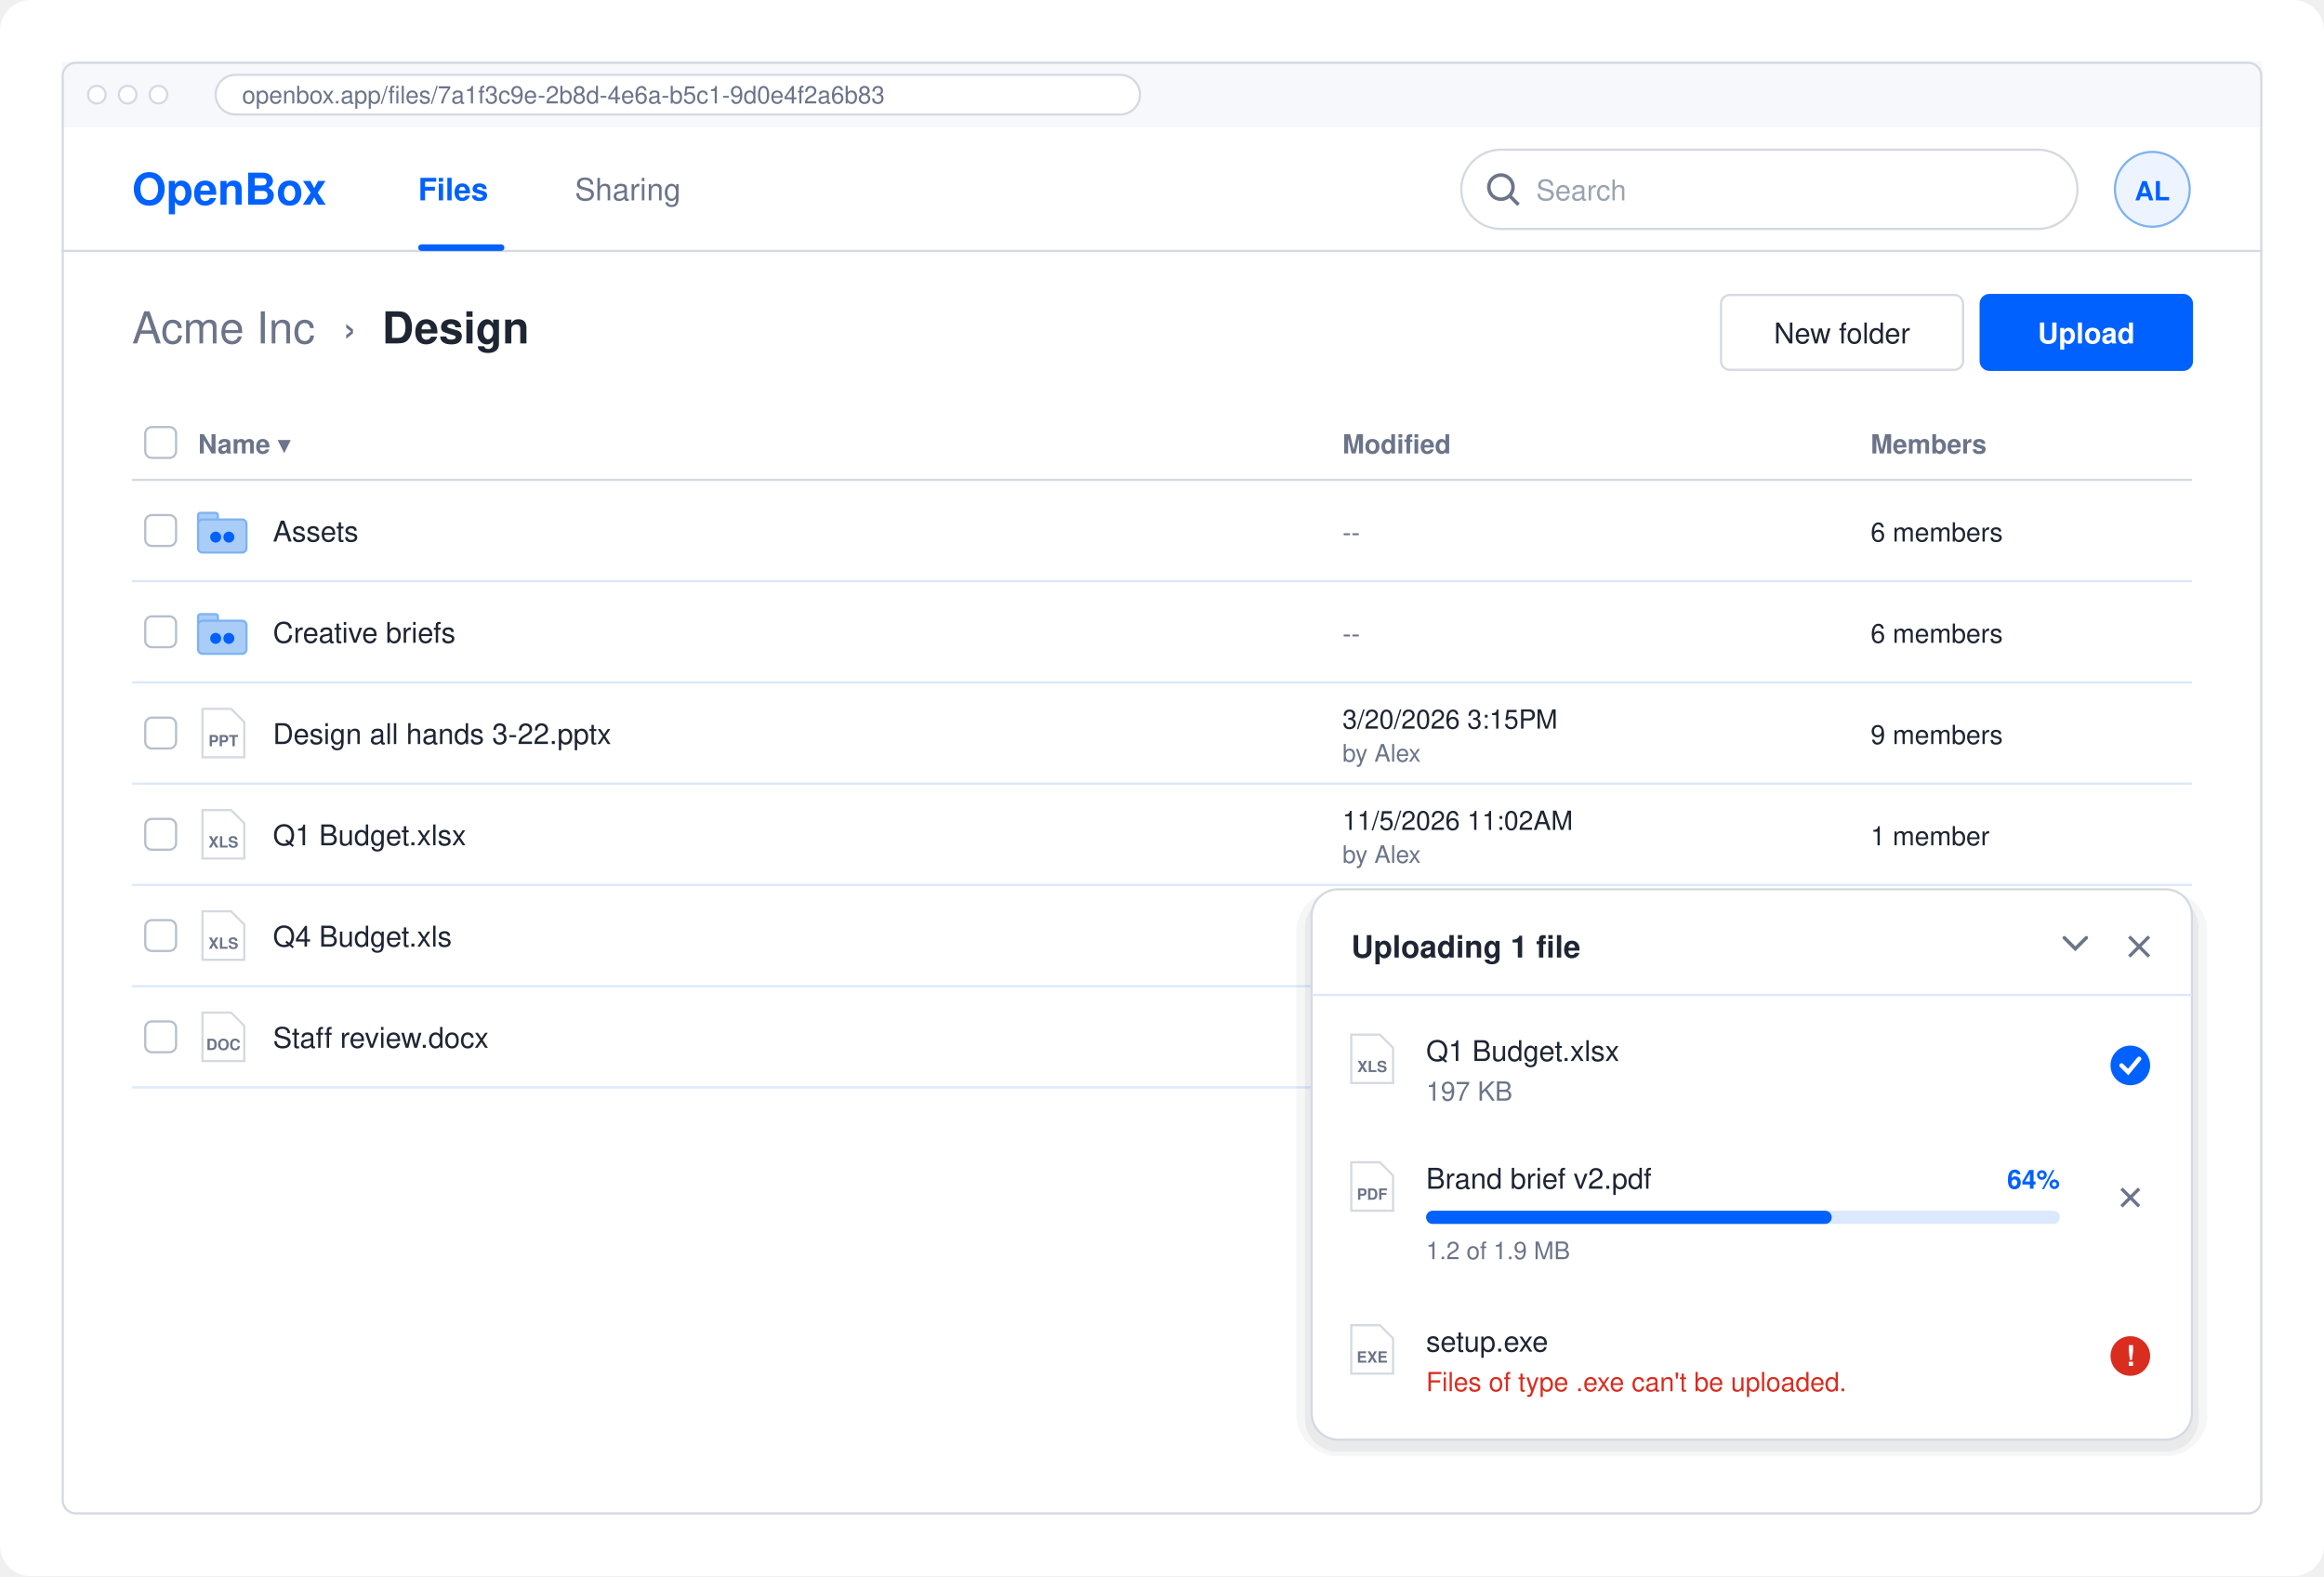
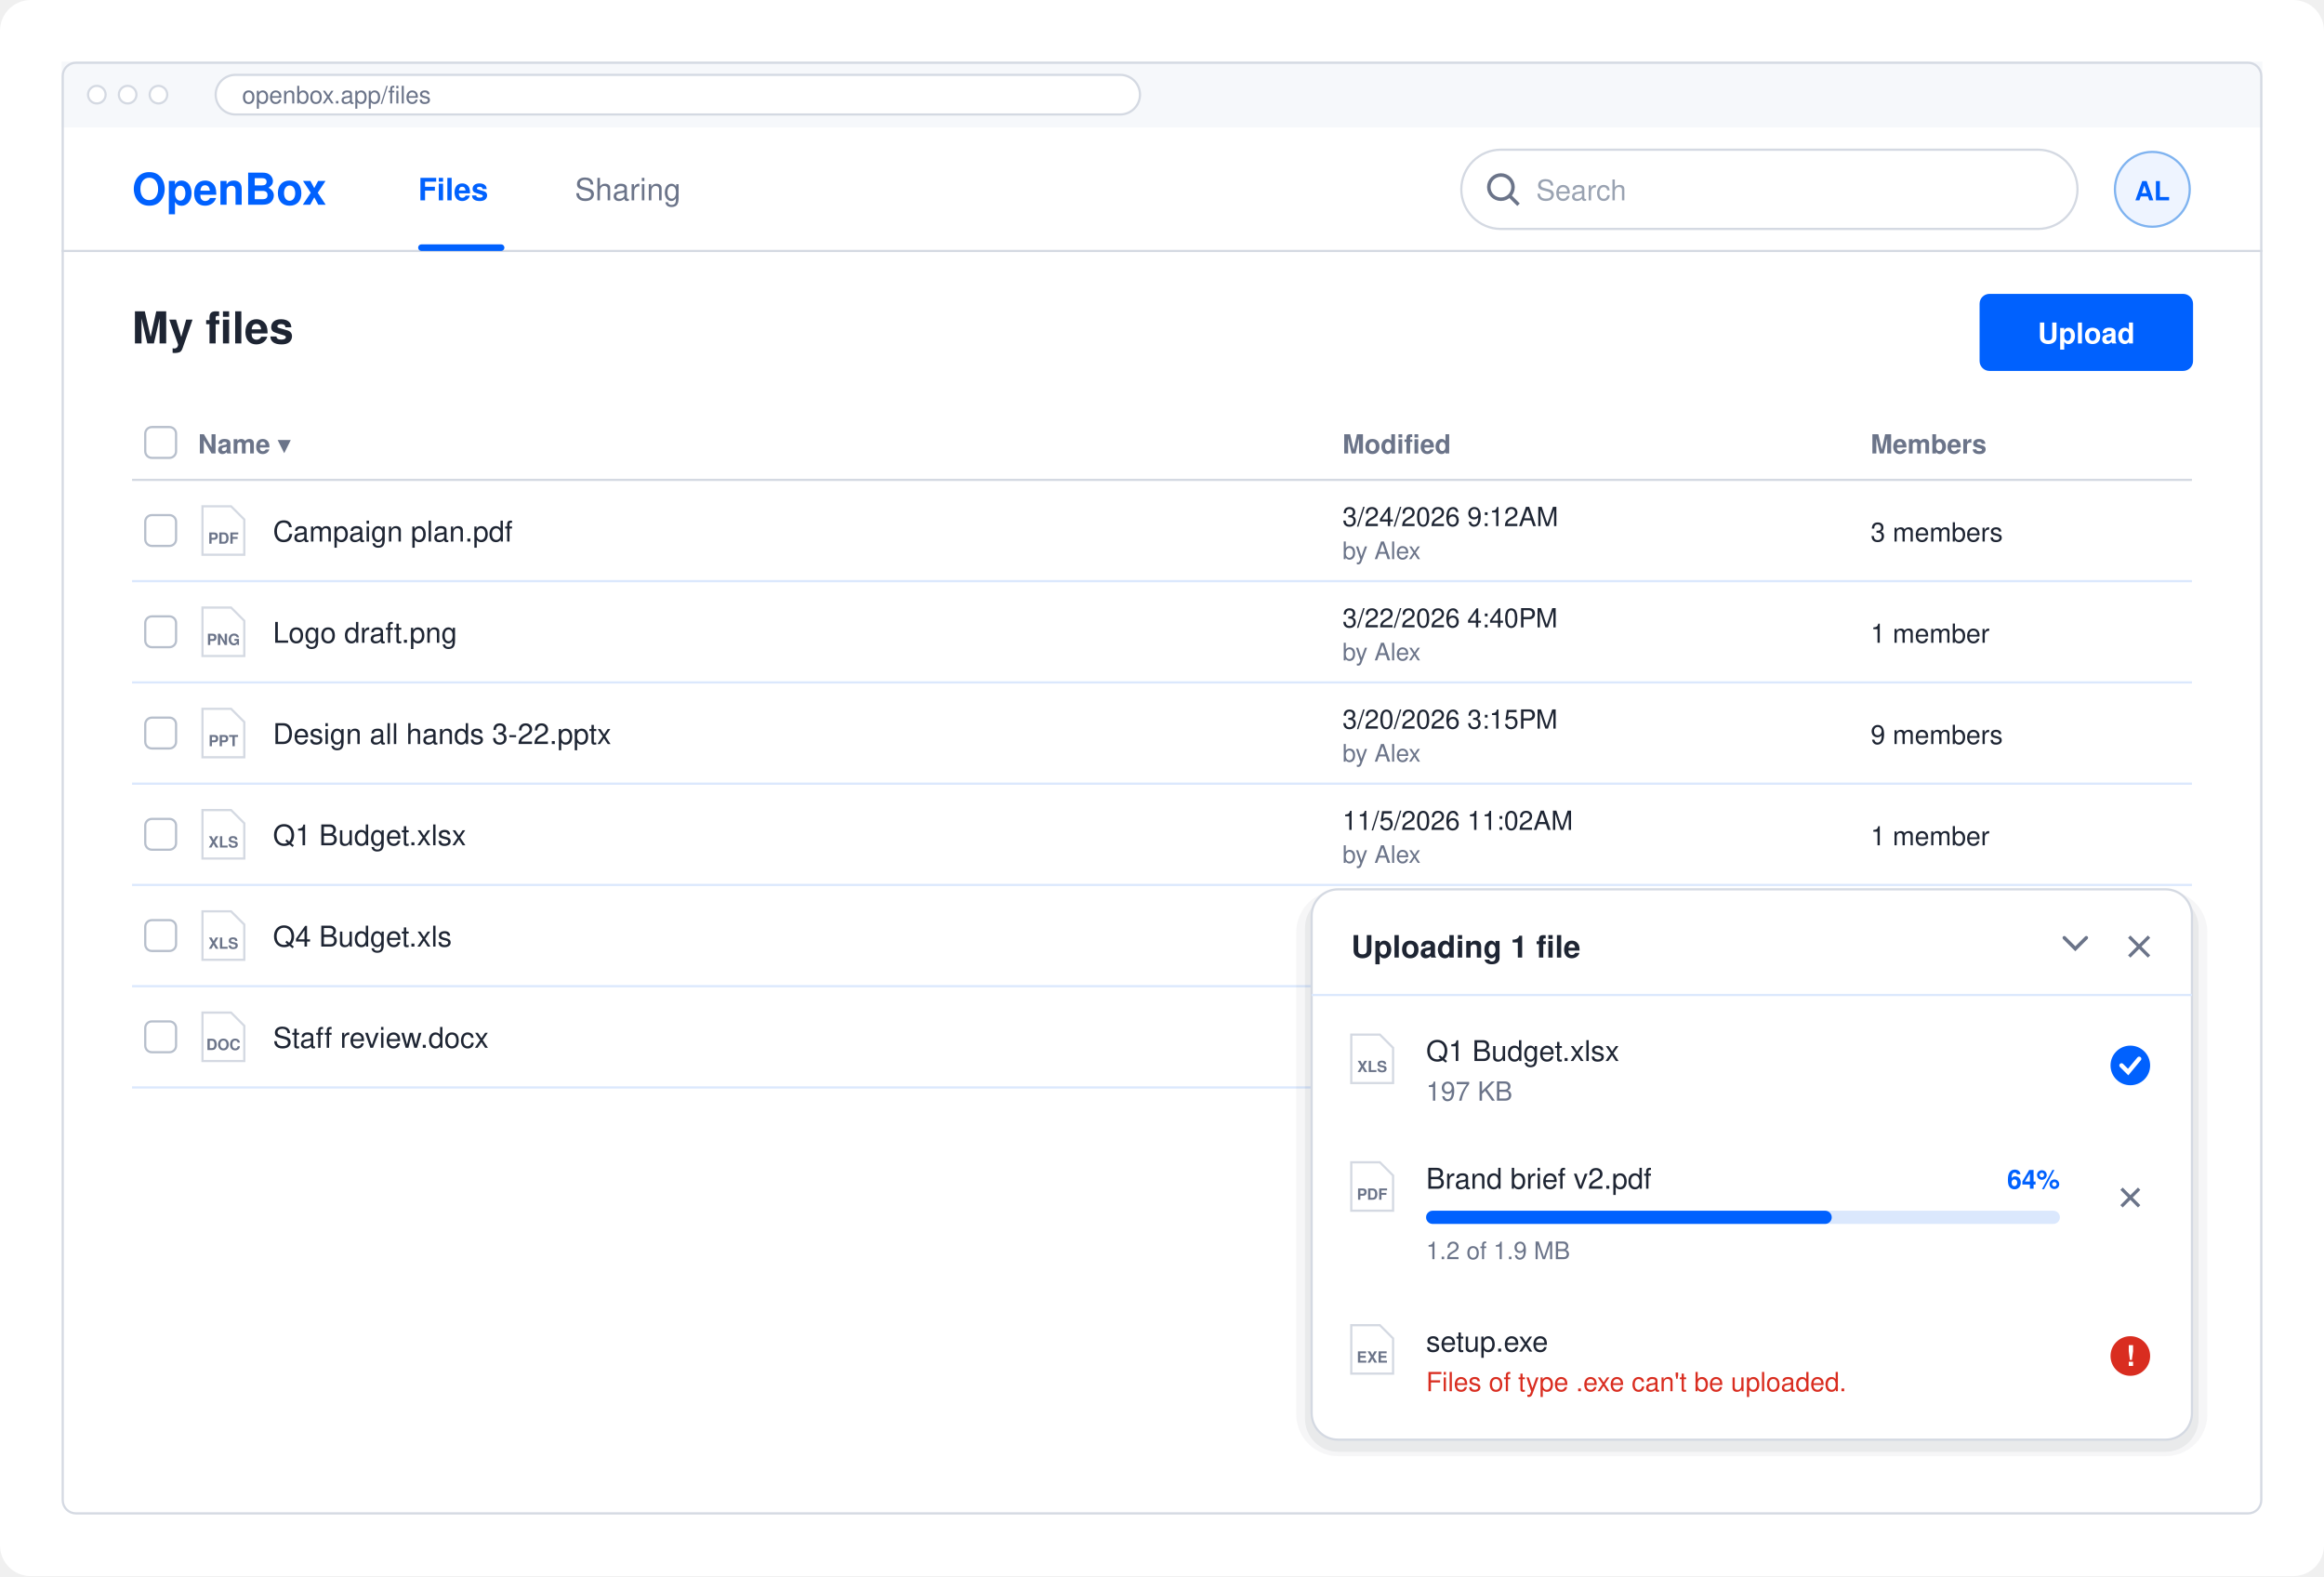
<svg xmlns="http://www.w3.org/2000/svg" width="1056" height="716" viewBox="0 0 1056 716" font-family="-apple-system, 'Segoe UI', Helvetica, Arial, sans-serif">
  <rect width="1056" height="716" rx="14" fill="#ffffff" />
  <svg x="28" y="28" width="1000" height="660" viewBox="0 0 1000 660">
    <rect width="1000" height="660" fill="#ffffff" />
    <rect x="0" y="0" width="1000" height="30" rx="0" fill="#f6f8fb" stroke="none" stroke-width="1" />
    <circle cx="16" cy="15" r="4" fill="#ffffff" stroke="#d4d9e2" />
    <circle cx="30" cy="15" r="4" fill="#ffffff" stroke="#d4d9e2" />
    <circle cx="44" cy="15" r="4" fill="#ffffff" stroke="#d4d9e2" />
    <rect x="70" y="6" width="420" height="18" rx="9" fill="#ffffff" stroke="#d4d9e2" stroke-width="1" />
-     <text x="82" y="19" font-size="11" font-weight="400" fill="#6b7489" text-anchor="start">openbox.app/files/7a1f3c9e-2b8d-4e6a-b5c1-9d0e4f2a6b83</text>
+     <text x="82" y="19" font-size="11" font-weight="400" fill="#6b7489" text-anchor="start">openbox.app/files</text>
    <rect x="0" y="30" width="1000" height="56" rx="0" fill="#ffffff" stroke="none" />
    <line x1="0" y1="86" x2="1000" y2="86" stroke="#d4d9e2" stroke-width="1" />
    <text x="32" y="65" font-size="20" font-weight="800" fill="#0061fe" text-anchor="start">OpenBox</text>
    <text x="162" y="63" font-size="14" font-weight="600" fill="#0061fe" text-anchor="start">Files</text>
    <rect x="162" y="83" width="39.2" height="3" rx="1.5" fill="#0061fe" stroke="none" />
    <text x="233.2" y="63" font-size="14" font-weight="500" fill="#6b7489" text-anchor="start">Sharing</text>
    <rect x="636" y="40" width="280" height="36" rx="18" fill="#ffffff" stroke="#d4d9e2" stroke-width="1" />
    <circle cx="654" cy="57.0" r="5.5" fill="none" stroke="#6b7489" stroke-width="1.6" />
    <line x1="658" y1="61.0" x2="662" y2="65.0" stroke="#6b7489" stroke-width="1.6" />
    <text x="670" y="63.0" font-size="13" font-weight="400" fill="#9aa3b2" text-anchor="start">Search</text>
    <circle cx="950" cy="58" r="17" fill="#eef4ff" stroke="#7fb3f0" />
    <text x="950" y="63" font-size="12" font-weight="700" fill="#0061fe" text-anchor="middle">AL</text>
-     <text x="32" y="128" font-size="20" font-weight="400" fill="#6b7489" text-anchor="start">Acme Inc</text>
-     <text x="127.6" y="128" font-size="20" font-weight="400" fill="#6b7489" text-anchor="start">›</text>
-     <text x="145.6" y="128" font-size="20" font-weight="600" fill="#1e2533" text-anchor="start">Design</text>
-     <rect x="754" y="106" width="110" height="34" rx="4" fill="#ffffff" stroke="#d4d9e2" stroke-width="1" />
-     <text x="809.0" y="128.0" font-size="13" font-weight="500" fill="#1e2533" text-anchor="middle">New folder</text>
+     <text x="32" y="128" font-size="20" font-weight="600" fill="#1e2533" text-anchor="start">My files</text>
    <rect x="872" y="106" width="96" height="34" rx="4" fill="#0061fe" stroke="#0061fe" stroke-width="1" />
    <text x="920.0" y="128.0" font-size="13" font-weight="600" fill="#ffffff" text-anchor="middle">Upload</text>
    <rect x="38" y="166" width="14" height="14" rx="3" fill="#ffffff" stroke="#b7bfcc" stroke-width="1" />
    <text x="62" y="178" font-size="12" font-weight="600" fill="#6b7489" text-anchor="start">Name ▾</text>
    <text x="582" y="178" font-size="12" font-weight="600" fill="#6b7489" text-anchor="start">Modified</text>
    <text x="822" y="178" font-size="12" font-weight="600" fill="#6b7489" text-anchor="start">Members</text>
    <line x1="32" y1="190" x2="968" y2="190" stroke="#d4d9e2" stroke-width="1" />
    <rect x="38" y="206" width="14" height="14" rx="3" fill="#ffffff" stroke="#b7bfcc" stroke-width="1" />
-     <rect x="62" y="205" width="9" height="5" rx="1" fill="#a9cdf7" stroke="#7fb3f0" stroke-width="1" />
-     <rect x="62" y="208" width="22" height="15" rx="2" fill="#a9cdf7" stroke="#7fb3f0" stroke-width="1" />
-     <circle cx="70" cy="216" r="2.5" fill="#0061fe" stroke="none" />
-     <circle cx="76" cy="216" r="2.5" fill="#0061fe" stroke="none" />
-     <text x="96" y="218" font-size="13" font-weight="500" fill="#1e2533" text-anchor="start">Assets</text>
-     <text x="582" y="218" font-size="12" font-weight="400" fill="#6b7489" text-anchor="start">--</text>
-     <text x="822" y="218" font-size="12" font-weight="400" fill="#1e2533" text-anchor="start">6 members</text>
+     <path d="M64,202 h13 l6,6 v16 h-19 z" fill="#ffffff" stroke="#d4d9e2" />
+     <text x="73.5" y="219" font-size="7" font-weight="700" fill="#6b7489" text-anchor="middle">PDF</text>
+     <text x="96" y="218" font-size="13" font-weight="500" fill="#1e2533" text-anchor="start">Campaign plan.pdf</text>
+     <text x="582" y="211" font-size="12" font-weight="400" fill="#1e2533" text-anchor="start">3/24/2026 9:12AM</text>
+     <text x="582" y="226" font-size="11" font-weight="400" fill="#6b7489" text-anchor="start">by Alex</text>
+     <text x="822" y="218" font-size="12" font-weight="400" fill="#1e2533" text-anchor="start">3 members</text>
    <line x1="32" y1="236" x2="968" y2="236" stroke="#dbe8fd" stroke-width="1" />
    <rect x="38" y="252" width="14" height="14" rx="3" fill="#ffffff" stroke="#b7bfcc" stroke-width="1" />
-     <rect x="62" y="251" width="9" height="5" rx="1" fill="#a9cdf7" stroke="#7fb3f0" stroke-width="1" />
-     <rect x="62" y="254" width="22" height="15" rx="2" fill="#a9cdf7" stroke="#7fb3f0" stroke-width="1" />
-     <circle cx="70" cy="262" r="2.5" fill="#0061fe" stroke="none" />
-     <circle cx="76" cy="262" r="2.5" fill="#0061fe" stroke="none" />
-     <text x="96" y="264" font-size="13" font-weight="500" fill="#1e2533" text-anchor="start">Creative briefs</text>
-     <text x="582" y="264" font-size="12" font-weight="400" fill="#6b7489" text-anchor="start">--</text>
-     <text x="822" y="264" font-size="12" font-weight="400" fill="#1e2533" text-anchor="start">6 members</text>
+     <path d="M64,248 h13 l6,6 v16 h-19 z" fill="#ffffff" stroke="#d4d9e2" />
+     <text x="73.5" y="265" font-size="7" font-weight="700" fill="#6b7489" text-anchor="middle">PNG</text>
+     <text x="96" y="264" font-size="13" font-weight="500" fill="#1e2533" text-anchor="start">Logo draft.png</text>
+     <text x="582" y="257" font-size="12" font-weight="400" fill="#1e2533" text-anchor="start">3/22/2026 4:40PM</text>
+     <text x="582" y="272" font-size="11" font-weight="400" fill="#6b7489" text-anchor="start">by Alex</text>
+     <text x="822" y="264" font-size="12" font-weight="400" fill="#1e2533" text-anchor="start">1 member</text>
    <line x1="32" y1="282" x2="968" y2="282" stroke="#dbe8fd" stroke-width="1" />
    <rect x="38" y="298" width="14" height="14" rx="3" fill="#ffffff" stroke="#b7bfcc" stroke-width="1" />
    <path d="M64,294 h13 l6,6 v16 h-19 z" fill="#ffffff" stroke="#d4d9e2" />
    <text x="73.5" y="311" font-size="7" font-weight="700" fill="#6b7489" text-anchor="middle">PPT</text>
    <text x="96" y="310" font-size="13" font-weight="500" fill="#1e2533" text-anchor="start">Design all hands 3-22.pptx</text>
    <text x="582" y="303" font-size="12" font-weight="400" fill="#1e2533" text-anchor="start">3/20/2026 3:15PM</text>
    <text x="582" y="318" font-size="11" font-weight="400" fill="#6b7489" text-anchor="start">by Alex</text>
    <text x="822" y="310" font-size="12" font-weight="400" fill="#1e2533" text-anchor="start">9 members</text>
    <line x1="32" y1="328" x2="968" y2="328" stroke="#dbe8fd" stroke-width="1" />
    <rect x="38" y="344" width="14" height="14" rx="3" fill="#ffffff" stroke="#b7bfcc" stroke-width="1" />
    <path d="M64,340 h13 l6,6 v16 h-19 z" fill="#ffffff" stroke="#d4d9e2" />
    <text x="73.5" y="357" font-size="7" font-weight="700" fill="#6b7489" text-anchor="middle">XLS</text>
    <text x="96" y="356" font-size="13" font-weight="500" fill="#1e2533" text-anchor="start">Q1 Budget.xlsx</text>
    <text x="582" y="349" font-size="12" font-weight="400" fill="#1e2533" text-anchor="start">11/5/2026 11:02AM</text>
    <text x="582" y="364" font-size="11" font-weight="400" fill="#6b7489" text-anchor="start">by Alex</text>
    <text x="822" y="356" font-size="12" font-weight="400" fill="#1e2533" text-anchor="start">1 member</text>
    <line x1="32" y1="374" x2="968" y2="374" stroke="#dbe8fd" stroke-width="1" />
    <rect x="38" y="390" width="14" height="14" rx="3" fill="#ffffff" stroke="#b7bfcc" stroke-width="1" />
    <path d="M64,386 h13 l6,6 v16 h-19 z" fill="#ffffff" stroke="#d4d9e2" />
    <text x="73.5" y="403" font-size="7" font-weight="700" fill="#6b7489" text-anchor="middle">XLS</text>
    <text x="96" y="402" font-size="13" font-weight="500" fill="#1e2533" text-anchor="start">Q4 Budget.xls</text>
    <text x="582" y="395" font-size="12" font-weight="400" fill="#1e2533" text-anchor="start">3/17/2026 10:33AM</text>
    <text x="582" y="410" font-size="11" font-weight="400" fill="#6b7489" text-anchor="start">by Jo</text>
    <text x="822" y="402" font-size="12" font-weight="400" fill="#1e2533" text-anchor="start">6 members</text>
    <line x1="32" y1="420" x2="968" y2="420" stroke="#dbe8fd" stroke-width="1" />
    <rect x="38" y="436" width="14" height="14" rx="3" fill="#ffffff" stroke="#b7bfcc" stroke-width="1" />
    <path d="M64,432 h13 l6,6 v16 h-19 z" fill="#ffffff" stroke="#d4d9e2" />
    <text x="73.5" y="449" font-size="7" font-weight="700" fill="#6b7489" text-anchor="middle">DOC</text>
    <text x="96" y="448" font-size="13" font-weight="500" fill="#1e2533" text-anchor="start">Staff review.docx</text>
    <text x="582" y="441" font-size="12" font-weight="400" fill="#1e2533" text-anchor="start">3/15/2026 1:28PM</text>
    <text x="582" y="456" font-size="11" font-weight="400" fill="#6b7489" text-anchor="start">by Jo</text>
    <text x="822" y="448" font-size="12" font-weight="400" fill="#1e2533" text-anchor="start">6 members</text>
    <line x1="32" y1="466" x2="968" y2="466" stroke="#dbe8fd" stroke-width="1" />
    <rect x="561.0" y="376.5" width="414" height="257.0" rx="19.0" fill="#1e2533" fill-opacity="0.04" stroke="none" />
    <rect x="565.0" y="378.5" width="406" height="253.0" rx="15.0" fill="#1e2533" fill-opacity="0.06" stroke="none" />
    <rect x="568" y="376" width="400" height="250" rx="12" fill="#ffffff" stroke="#d4d9e2" stroke-width="1" />
    <text x="586" y="407" font-size="14" font-weight="700" fill="#1e2533" text-anchor="start">Uploading 1 file</text>
    <path d="M910,398 l5,5 l5,-5" fill="none" stroke="#6b7489" stroke-width="1.6" stroke-linecap="round" />
    <line x1="939.5" y1="397.5" x2="948.5" y2="406.5" stroke="#6b7489" stroke-width="1.5" />
    <line x1="948.5" y1="397.5" x2="939.5" y2="406.5" stroke="#6b7489" stroke-width="1.5" />
    <line x1="568" y1="424" x2="968" y2="424" stroke="#dbe8fd" stroke-width="1" />
    <path d="M586,442 h13 l6,6 v16 h-19 z" fill="#ffffff" stroke="#d4d9e2" />
    <text x="595.5" y="459" font-size="7" font-weight="700" fill="#6b7489" text-anchor="middle">XLS</text>
    <text x="620" y="454" font-size="13" font-weight="500" fill="#1e2533" text-anchor="start">Q1 Budget.xlsx</text>
    <text x="620" y="472" font-size="12" font-weight="400" fill="#6b7489" text-anchor="start">197 KB</text>
    <circle cx="940" cy="456" r="9" fill="#0061fe" stroke="none" />
    <path d="M936,456 l3,3 l5,-6" fill="none" stroke="#fff" stroke-width="2" stroke-linecap="round" />
    <path d="M586,500 h13 l6,6 v16 h-19 z" fill="#ffffff" stroke="#d4d9e2" />
    <text x="595.5" y="517" font-size="7" font-weight="700" fill="#6b7489" text-anchor="middle">PDF</text>
    <text x="620" y="512" font-size="13" font-weight="500" fill="#1e2533" text-anchor="start">Brand brief v2.pdf</text>
    <rect x="620" y="522" width="288" height="6" rx="3" fill="#dbe8fd" stroke="none" />
    <rect x="620" y="522" width="184.32" height="6" rx="3" fill="#0061fe" stroke="none" />
    <text x="908" y="512" font-size="12" font-weight="600" fill="#0061fe" text-anchor="end">64%</text>
    <text x="620" y="544" font-size="11" font-weight="400" fill="#6b7489" text-anchor="start">1.2 of 1.9 MB</text>
    <line x1="936" y1="512" x2="944" y2="520" stroke="#6b7489" stroke-width="1.5" />
    <line x1="944" y1="512" x2="936" y2="520" stroke="#6b7489" stroke-width="1.5" />
    <path d="M586,574 h13 l6,6 v16 h-19 z" fill="#ffffff" stroke="#d4d9e2" />
    <text x="595.5" y="591" font-size="7" font-weight="700" fill="#6b7489" text-anchor="middle">EXE</text>
    <text x="620" y="586" font-size="13" font-weight="500" fill="#1e2533" text-anchor="start">setup.exe</text>
    <text x="620" y="604" font-size="12" font-weight="500" fill="#d92d20" text-anchor="start">Files of type .exe can't be uploaded.</text>
    <circle cx="940" cy="588" r="9" fill="#d92d20" stroke="none" />
    <text x="940" y="592.5" font-size="13" font-weight="800" fill="#ffffff" text-anchor="middle">!</text>
  </svg>
  <rect x="28.5" y="28.5" width="999" height="659" rx="6" fill="none" stroke="#d4d9e2" />
</svg>
